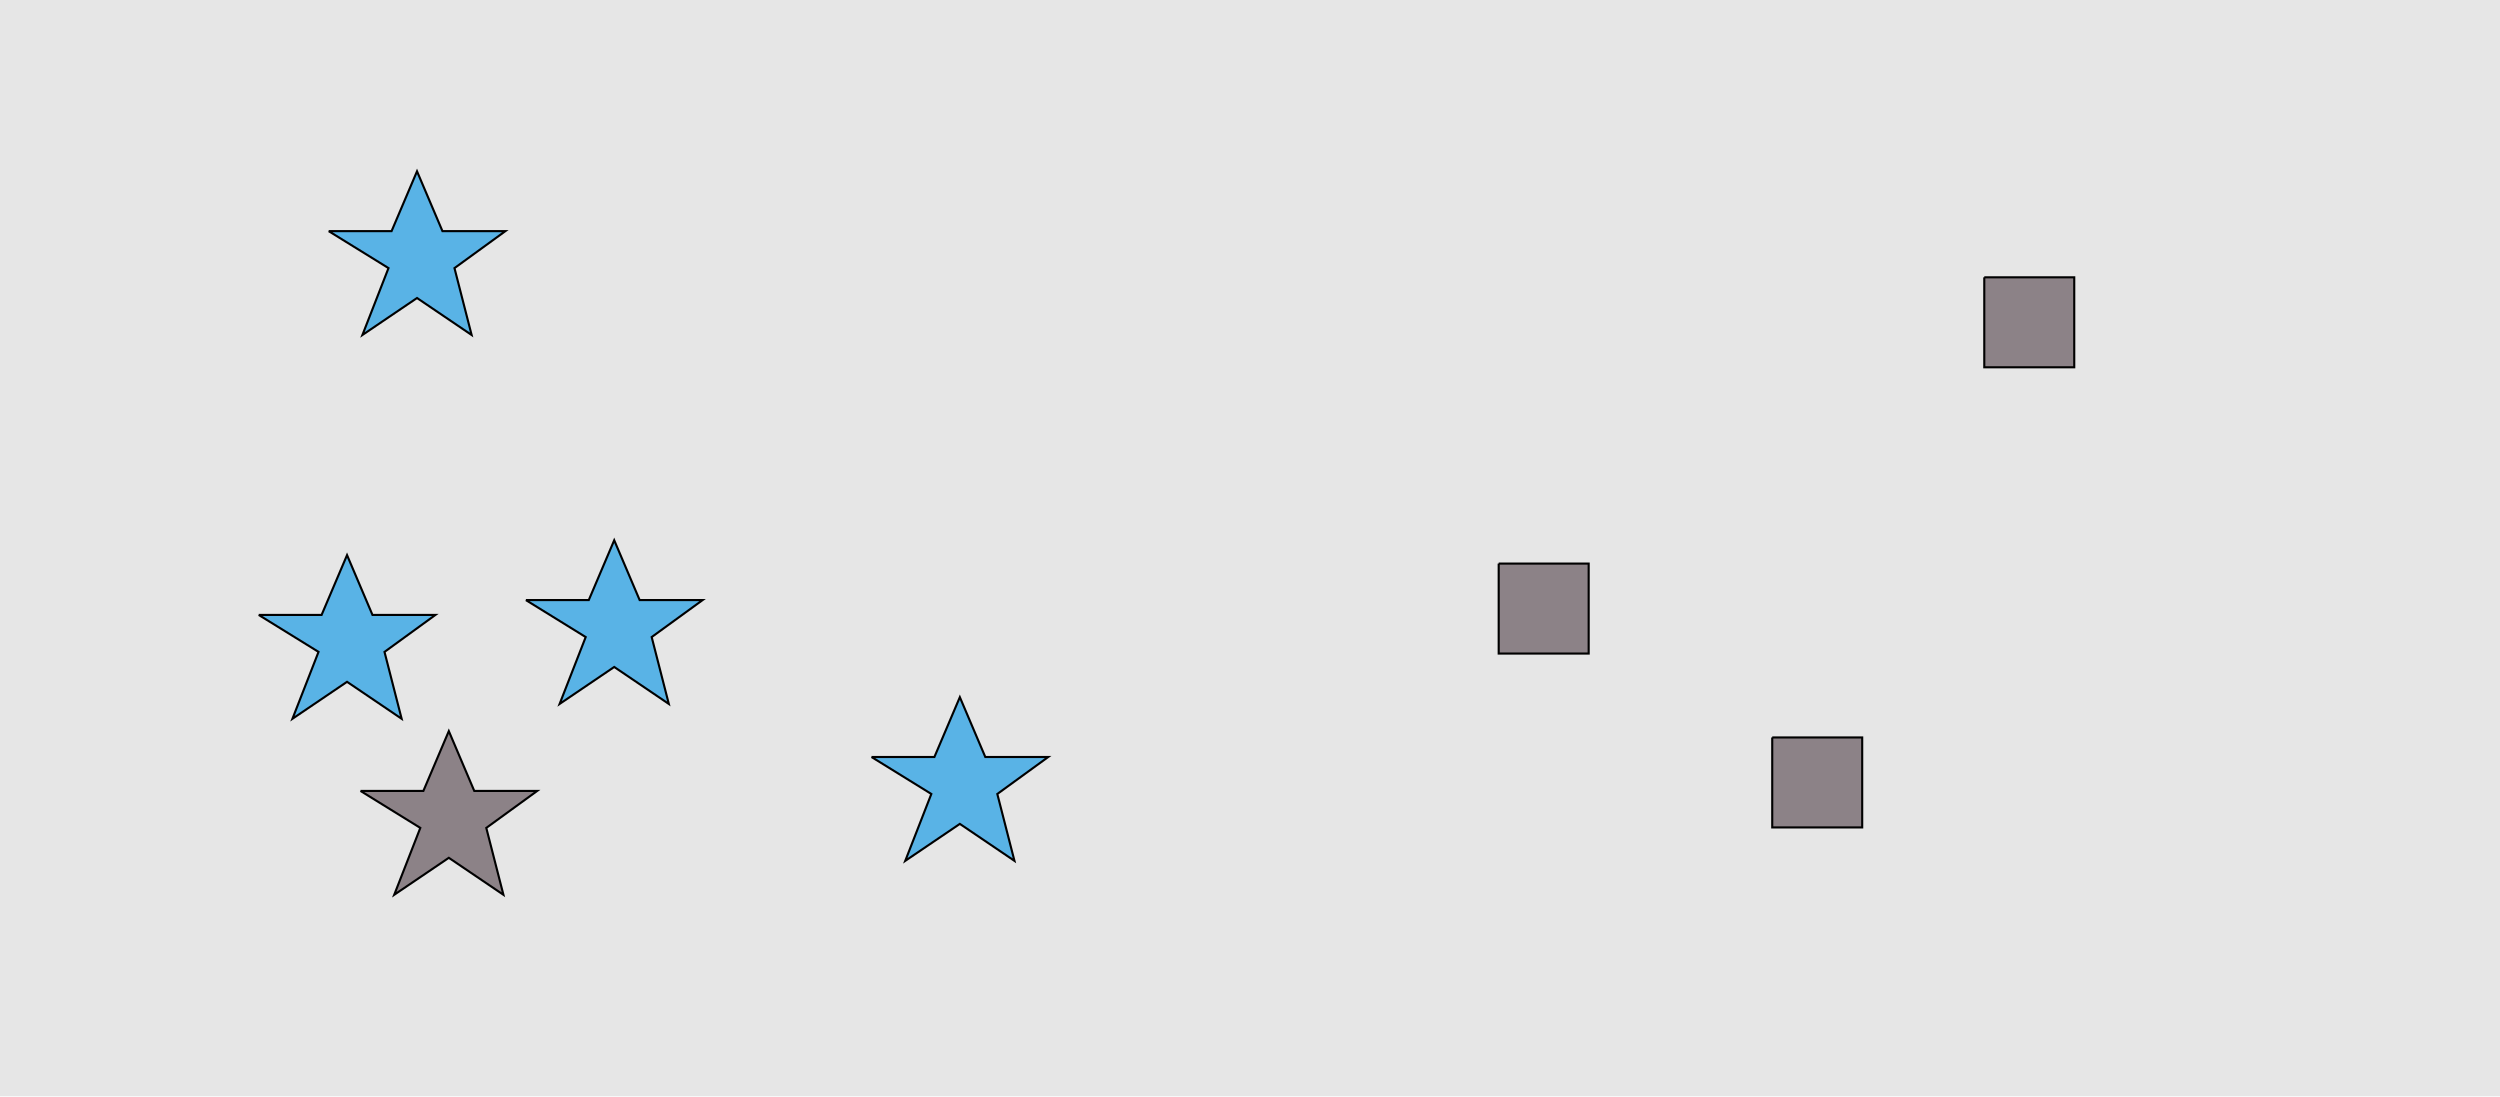
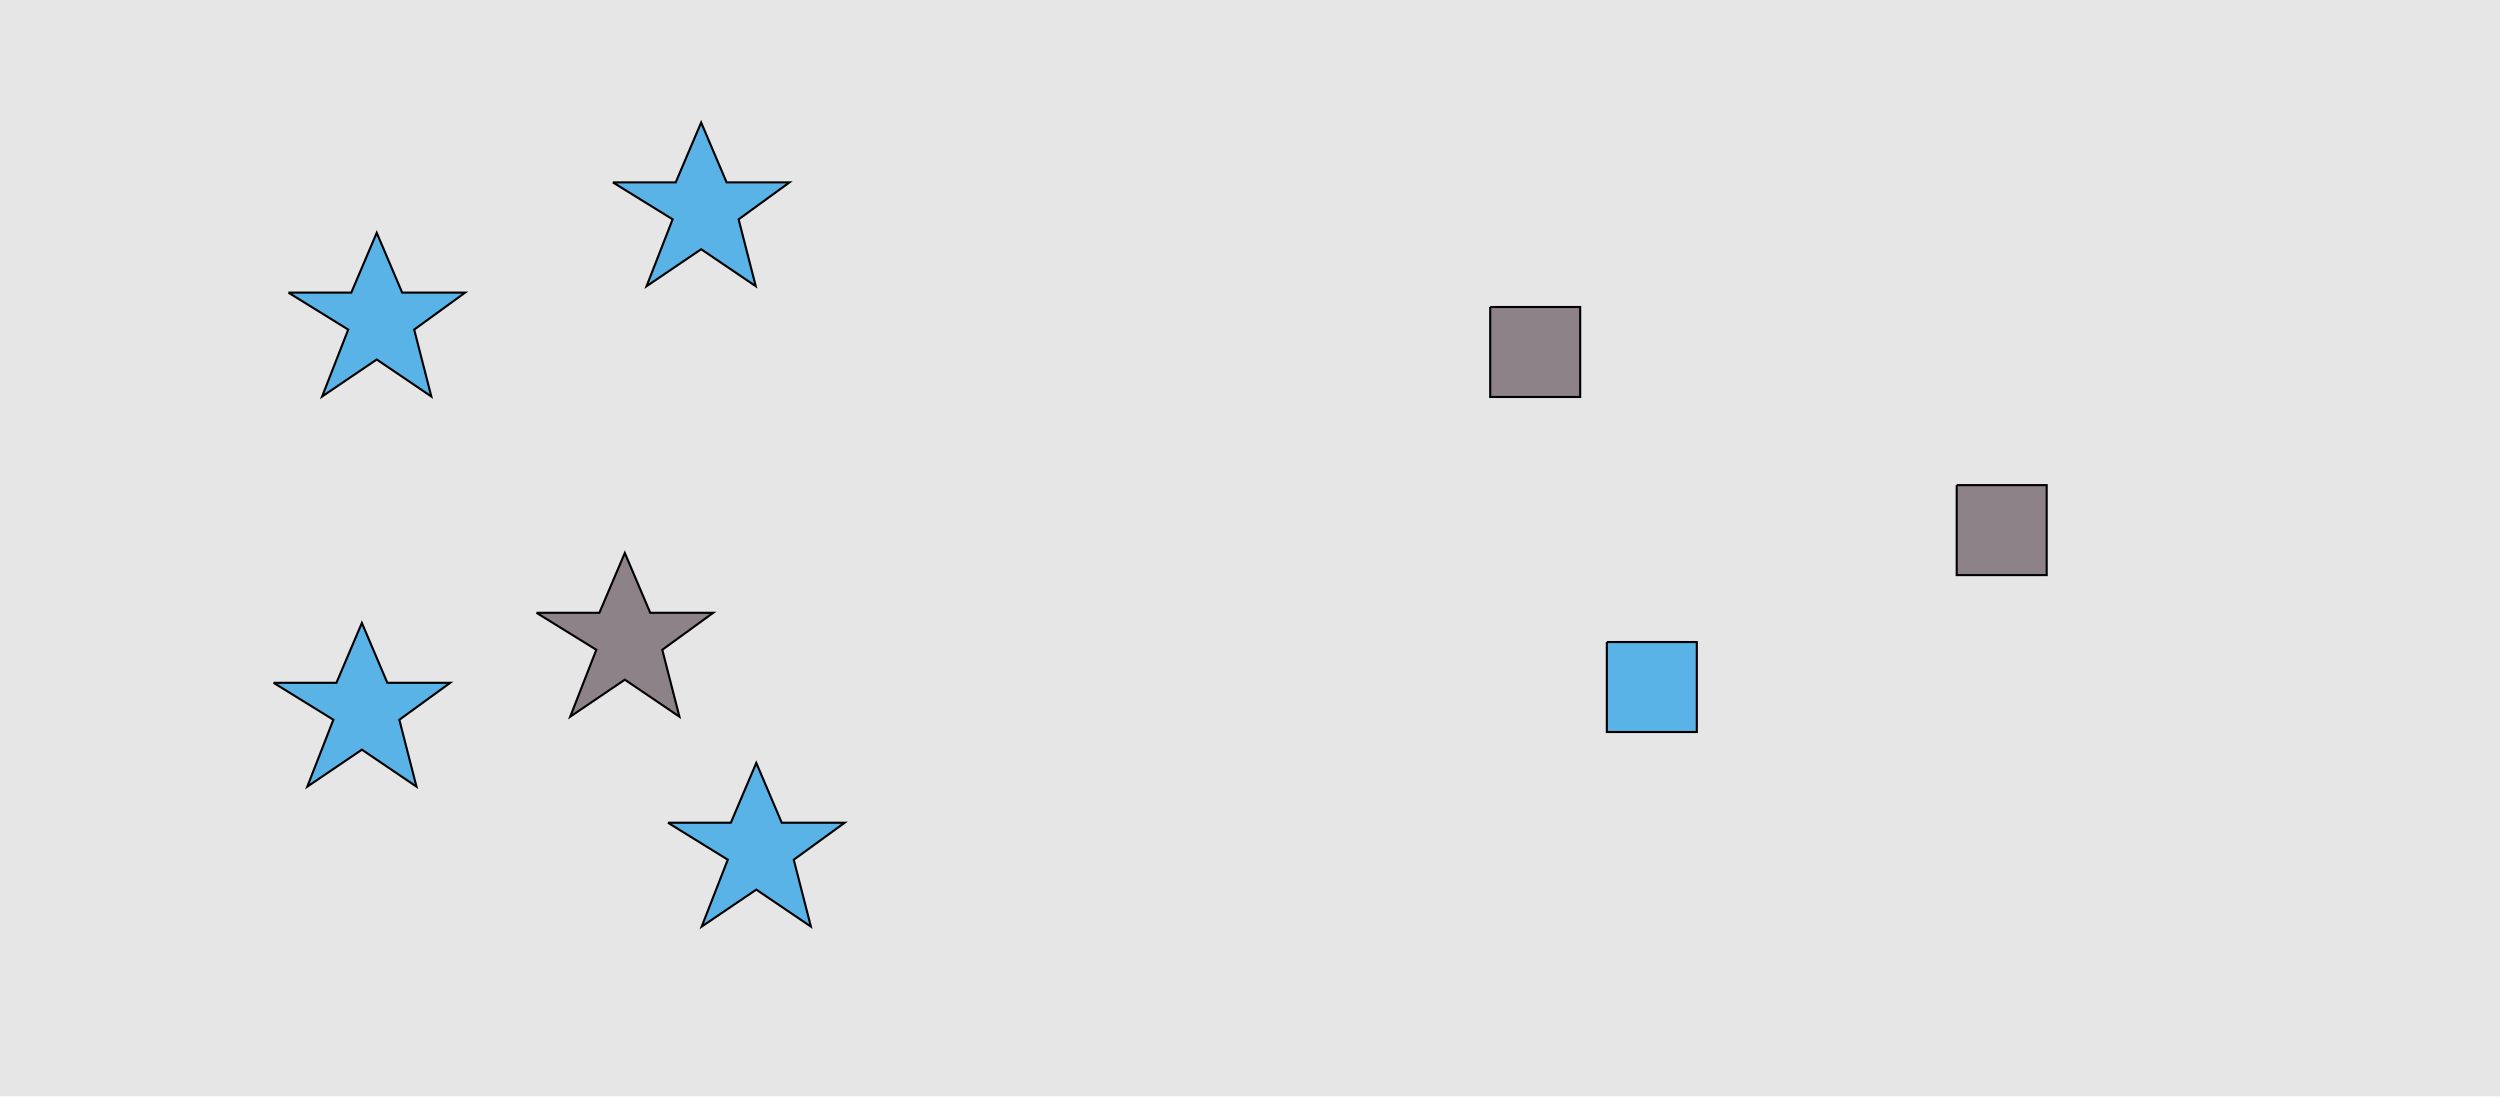
<svg xmlns="http://www.w3.org/2000/svg" width="1179pt" height="517pt" viewBox="0 0 1179 517" version="1.1">
  <g id="surface611">
    <rect x="0" y="0" width="1179" height="517" style="fill:rgb(90%,90%,90%);fill-opacity:1;stroke:none;" />
-     <path style="fill-rule:nonzero;fill:rgb(35%,70%,90%);fill-opacity:1;stroke-width:1;stroke-linecap:butt;stroke-linejoin:miter;stroke:rgb(0%,0%,0%);stroke-opacity:1;stroke-miterlimit:10;" d="M 122 290 L 151.664 290 L 163.664 261.785 L 175.664 290 L 205.332 290 L 181.332 307.438 L 189.418 338.98 L 163.664 321.543 L 137.914 338.98 L 150.215 307.438 L 122 290 " />
-     <path style="fill-rule:nonzero;fill:rgb(35%,70%,90%);fill-opacity:1;stroke-width:1;stroke-linecap:butt;stroke-linejoin:miter;stroke:rgb(0%,0%,0%);stroke-opacity:1;stroke-miterlimit:10;" d="M 411 357 L 440.664 357 L 452.664 328.785 L 464.664 357 L 494.332 357 L 470.332 374.438 L 478.418 405.98 L 452.664 388.543 L 426.914 405.98 L 439.215 374.438 L 411 357 " />
-     <path style="fill-rule:nonzero;fill:rgb(35%,70%,90%);fill-opacity:1;stroke-width:1;stroke-linecap:butt;stroke-linejoin:miter;stroke:rgb(0%,0%,0%);stroke-opacity:1;stroke-miterlimit:10;" d="M 248 283 L 277.664 283 L 289.664 254.785 L 301.664 283 L 331.332 283 L 307.332 300.438 L 315.418 331.98 L 289.664 314.543 L 263.914 331.98 L 276.215 300.438 L 248 283 " />
-     <path style="fill-rule:nonzero;fill:rgb(55%,51%,53%);fill-opacity:1;stroke-width:1;stroke-linecap:butt;stroke-linejoin:miter;stroke:rgb(0%,0%,0%);stroke-opacity:1;stroke-miterlimit:10;" d="M 170 373 L 199.664 373 L 211.664 344.785 L 223.664 373 L 253.332 373 L 229.332 390.438 L 237.418 421.98 L 211.664 404.543 L 185.914 421.98 L 198.215 390.438 L 170 373 " />
-     <path style="fill-rule:nonzero;fill:rgb(35%,70%,90%);fill-opacity:1;stroke-width:1;stroke-linecap:butt;stroke-linejoin:miter;stroke:rgb(0%,0%,0%);stroke-opacity:1;stroke-miterlimit:10;" d="M 155 109 L 184.664 109 L 196.664 80.785 L 208.664 109 L 238.332 109 L 214.332 126.438 L 222.418 157.98 L 196.664 140.543 L 170.914 157.98 L 183.215 126.438 L 155 109 " />
-     <path style="fill-rule:nonzero;fill:rgb(55%,51%,53%);fill-opacity:1;stroke-width:1;stroke-linecap:butt;stroke-linejoin:miter;stroke:rgb(0%,0%,0%);stroke-opacity:1;stroke-miterlimit:10;" d="M 935.785 130.785 L 935.785 173.215 L 978.215 173.215 L 978.215 130.785 L 935.785 130.785 " />
-     <path style="fill-rule:nonzero;fill:rgb(55%,51%,53%);fill-opacity:1;stroke-width:1;stroke-linecap:butt;stroke-linejoin:miter;stroke:rgb(0%,0%,0%);stroke-opacity:1;stroke-miterlimit:10;" d="M 706.785 265.785 L 706.785 308.215 L 749.215 308.215 L 749.215 265.785 L 706.785 265.785 " />
-     <path style="fill-rule:nonzero;fill:rgb(55%,51%,53%);fill-opacity:1;stroke-width:1;stroke-linecap:butt;stroke-linejoin:miter;stroke:rgb(0%,0%,0%);stroke-opacity:1;stroke-miterlimit:10;" d="M 835.785 347.785 L 835.785 390.215 L 878.215 390.215 L 878.215 347.785 L 835.785 347.785 " />
+     <path style="fill-rule:nonzero;fill:rgb(35%,70%,90%);fill-opacity:1;stroke-width:1;stroke-linecap:butt;stroke-linejoin:miter;stroke:rgb(0%,0%,0%);stroke-opacity:1;stroke-miterlimit:10;" d="M 289 86 L 318.664 86 L 330.664 57.785 L 342.664 86 L 372.332 86 L 348.332 103.438 L 356.418 134.98 L 330.664 117.543 L 304.914 134.98 L 317.215 103.438 L 289 86 " />
+     <path style="fill-rule:nonzero;fill:rgb(35%,70%,90%);fill-opacity:1;stroke-width:1;stroke-linecap:butt;stroke-linejoin:miter;stroke:rgb(0%,0%,0%);stroke-opacity:1;stroke-miterlimit:10;" d="M 129 322 L 158.664 322 L 170.664 293.785 L 182.664 322 L 212.332 322 L 188.332 339.438 L 196.418 370.98 L 170.664 353.543 L 144.914 370.98 L 157.215 339.438 L 129 322 " />
+     <path style="fill-rule:nonzero;fill:rgb(55%,51%,53%);fill-opacity:1;stroke-width:1;stroke-linecap:butt;stroke-linejoin:miter;stroke:rgb(0%,0%,0%);stroke-opacity:1;stroke-miterlimit:10;" d="M 253 289 L 282.664 289 L 294.664 260.785 L 306.664 289 L 336.332 289 L 312.332 306.438 L 320.418 337.98 L 294.664 320.543 L 268.914 337.98 L 281.215 306.438 L 253 289 " />
+     <path style="fill-rule:nonzero;fill:rgb(35%,70%,90%);fill-opacity:1;stroke-width:1;stroke-linecap:butt;stroke-linejoin:miter;stroke:rgb(0%,0%,0%);stroke-opacity:1;stroke-miterlimit:10;" d="M 136 138 L 165.664 138 L 177.664 109.785 L 189.664 138 L 219.332 138 L 195.332 155.438 L 203.418 186.98 L 177.664 169.543 L 151.914 186.98 L 164.215 155.438 L 136 138 " />
+     <path style="fill-rule:nonzero;fill:rgb(35%,70%,90%);fill-opacity:1;stroke-width:1;stroke-linecap:butt;stroke-linejoin:miter;stroke:rgb(0%,0%,0%);stroke-opacity:1;stroke-miterlimit:10;" d="M 315 388 L 344.664 388 L 356.664 359.785 L 368.664 388 L 398.332 388 L 374.332 405.438 L 382.418 436.98 L 356.664 419.543 L 330.914 436.98 L 343.215 405.438 L 315 388 " />
+     <path style="fill-rule:nonzero;fill:rgb(55%,51%,53%);fill-opacity:1;stroke-width:1;stroke-linecap:butt;stroke-linejoin:miter;stroke:rgb(0%,0%,0%);stroke-opacity:1;stroke-miterlimit:10;" d="M 922.785 228.785 L 922.785 271.215 L 965.215 271.215 L 965.215 228.785 L 922.785 228.785 " />
+     <path style="fill-rule:nonzero;fill:rgb(55%,51%,53%);fill-opacity:1;stroke-width:1;stroke-linecap:butt;stroke-linejoin:miter;stroke:rgb(0%,0%,0%);stroke-opacity:1;stroke-miterlimit:10;" d="M 702.785 144.785 L 702.785 187.215 L 745.215 187.215 L 745.215 144.785 L 702.785 144.785 " />
+     <path style="fill-rule:nonzero;fill:rgb(35%,70%,90%);fill-opacity:1;stroke-width:1;stroke-linecap:butt;stroke-linejoin:miter;stroke:rgb(0%,0%,0%);stroke-opacity:1;stroke-miterlimit:10;" d="M 757.785 302.785 L 757.785 345.215 L 800.215 345.215 L 800.215 302.785 L 757.785 302.785 " />
  </g>
</svg>
